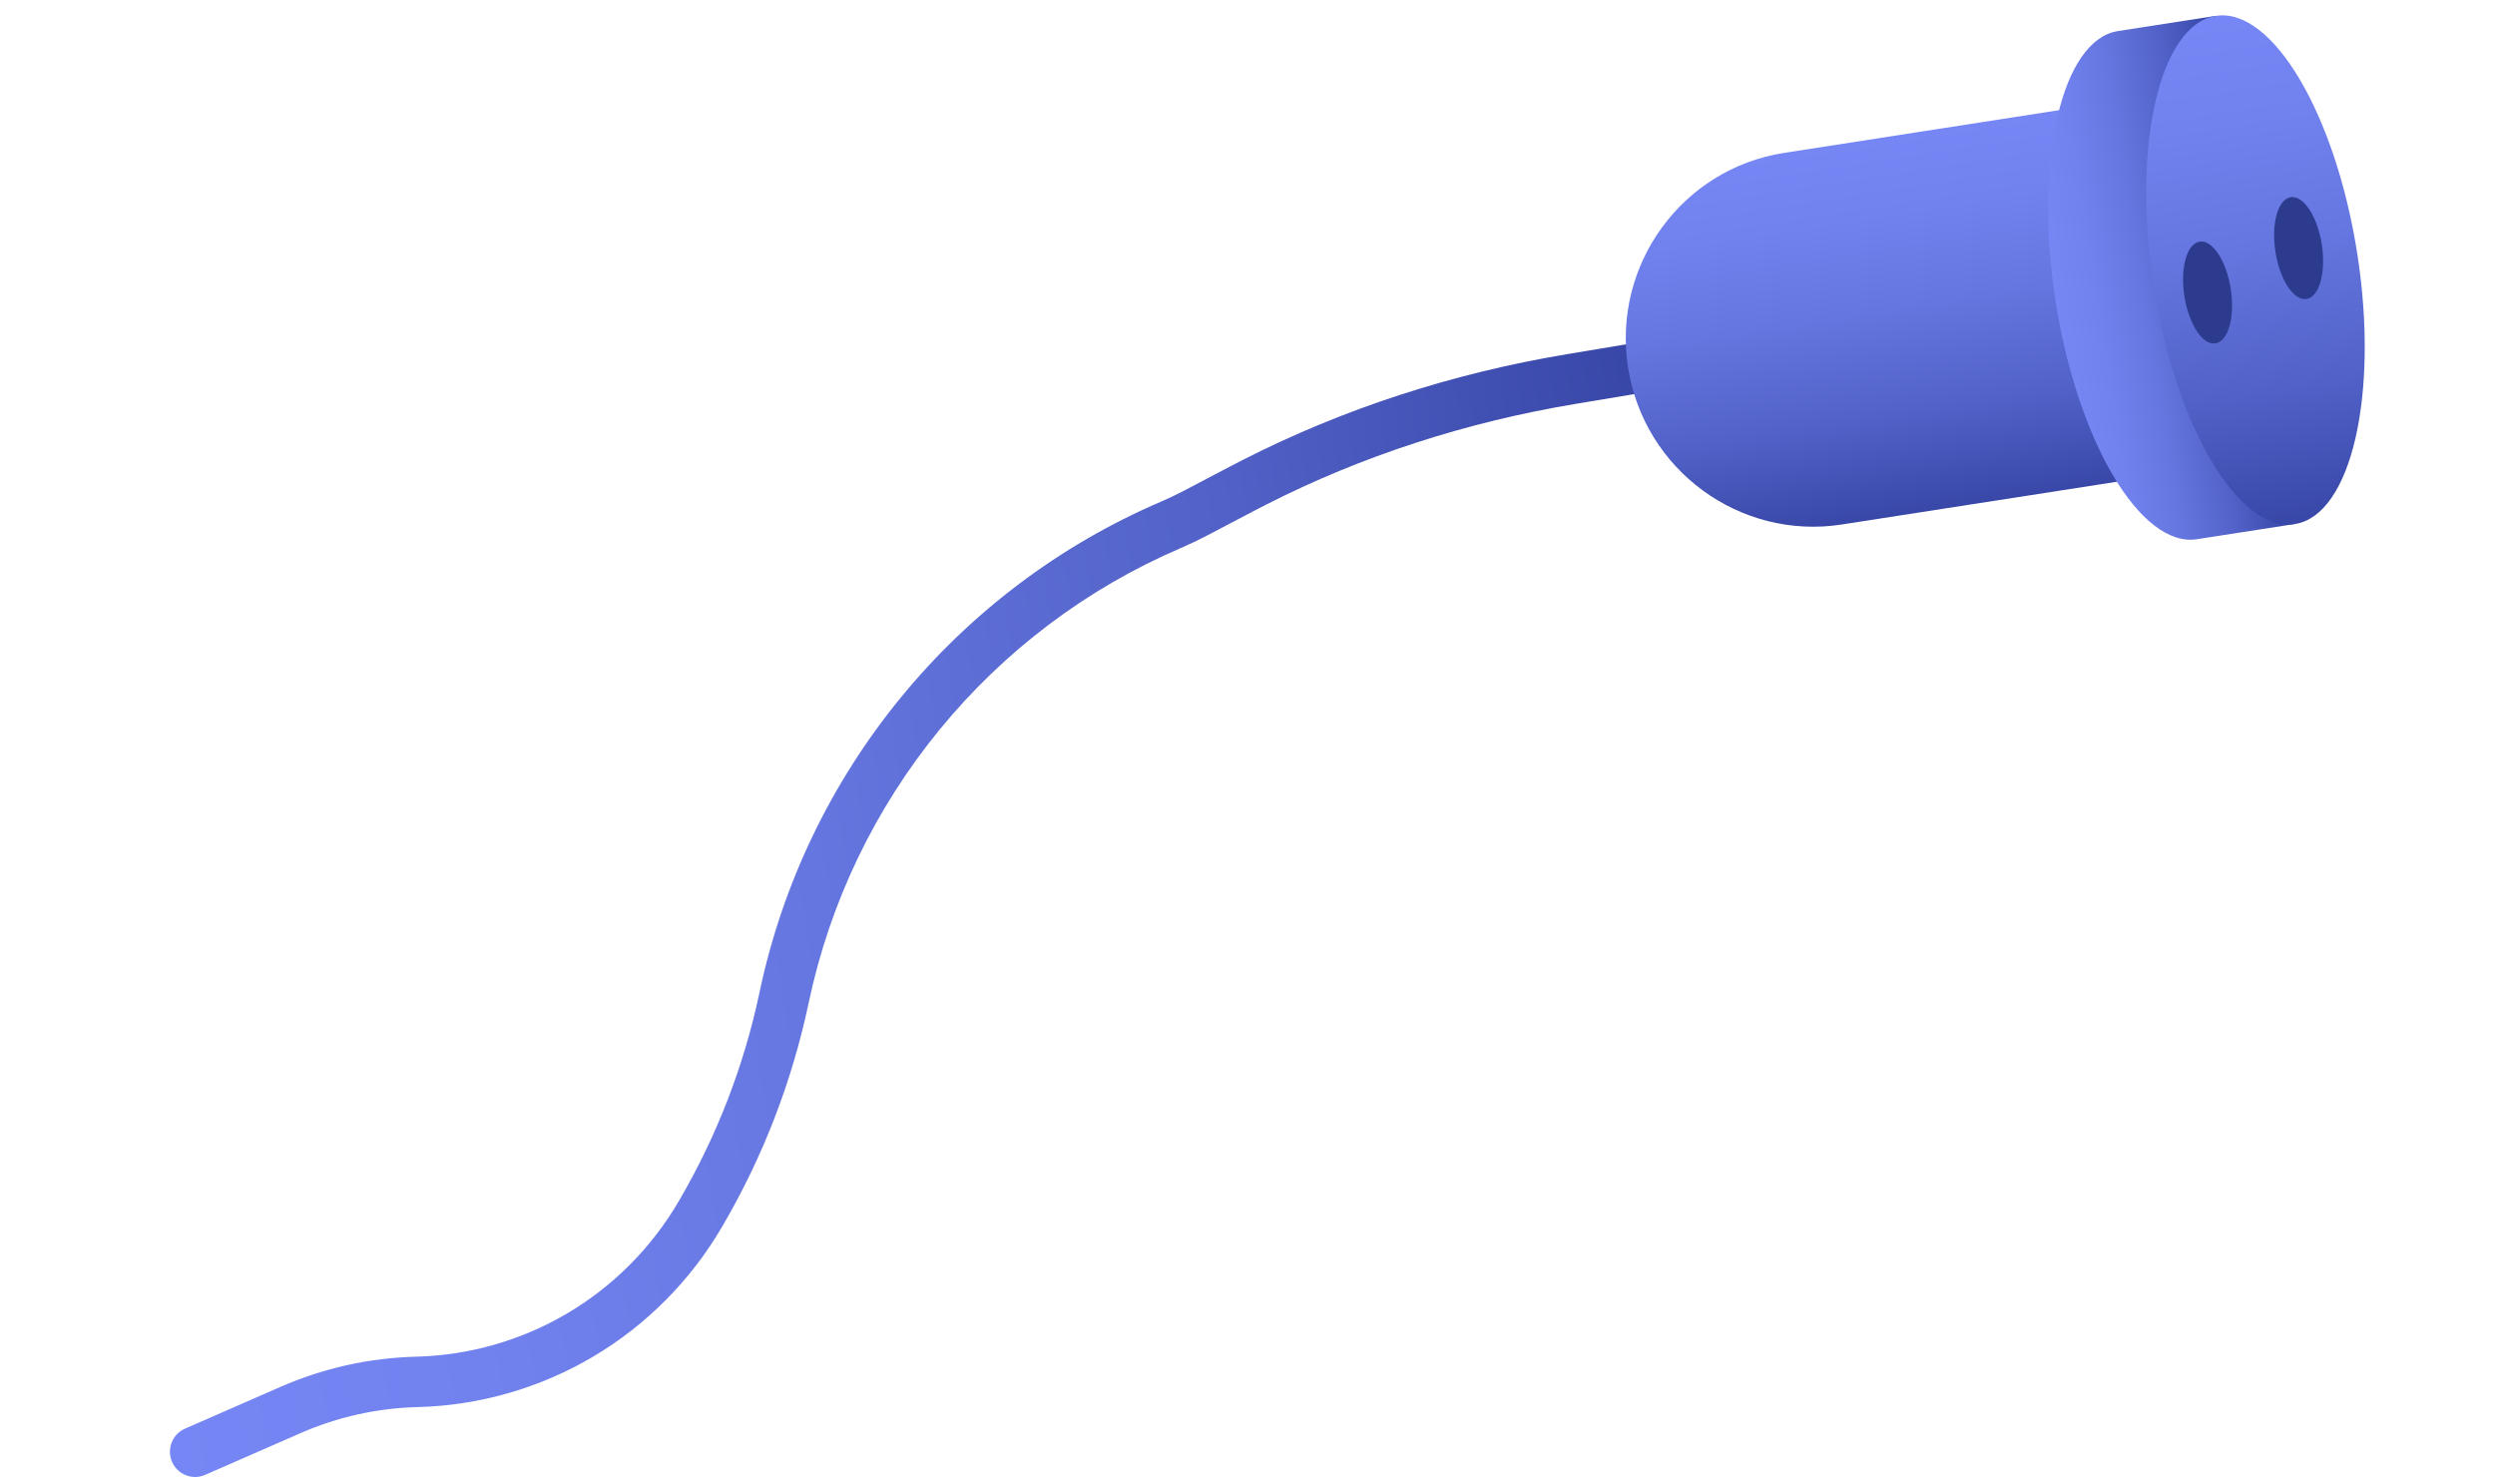
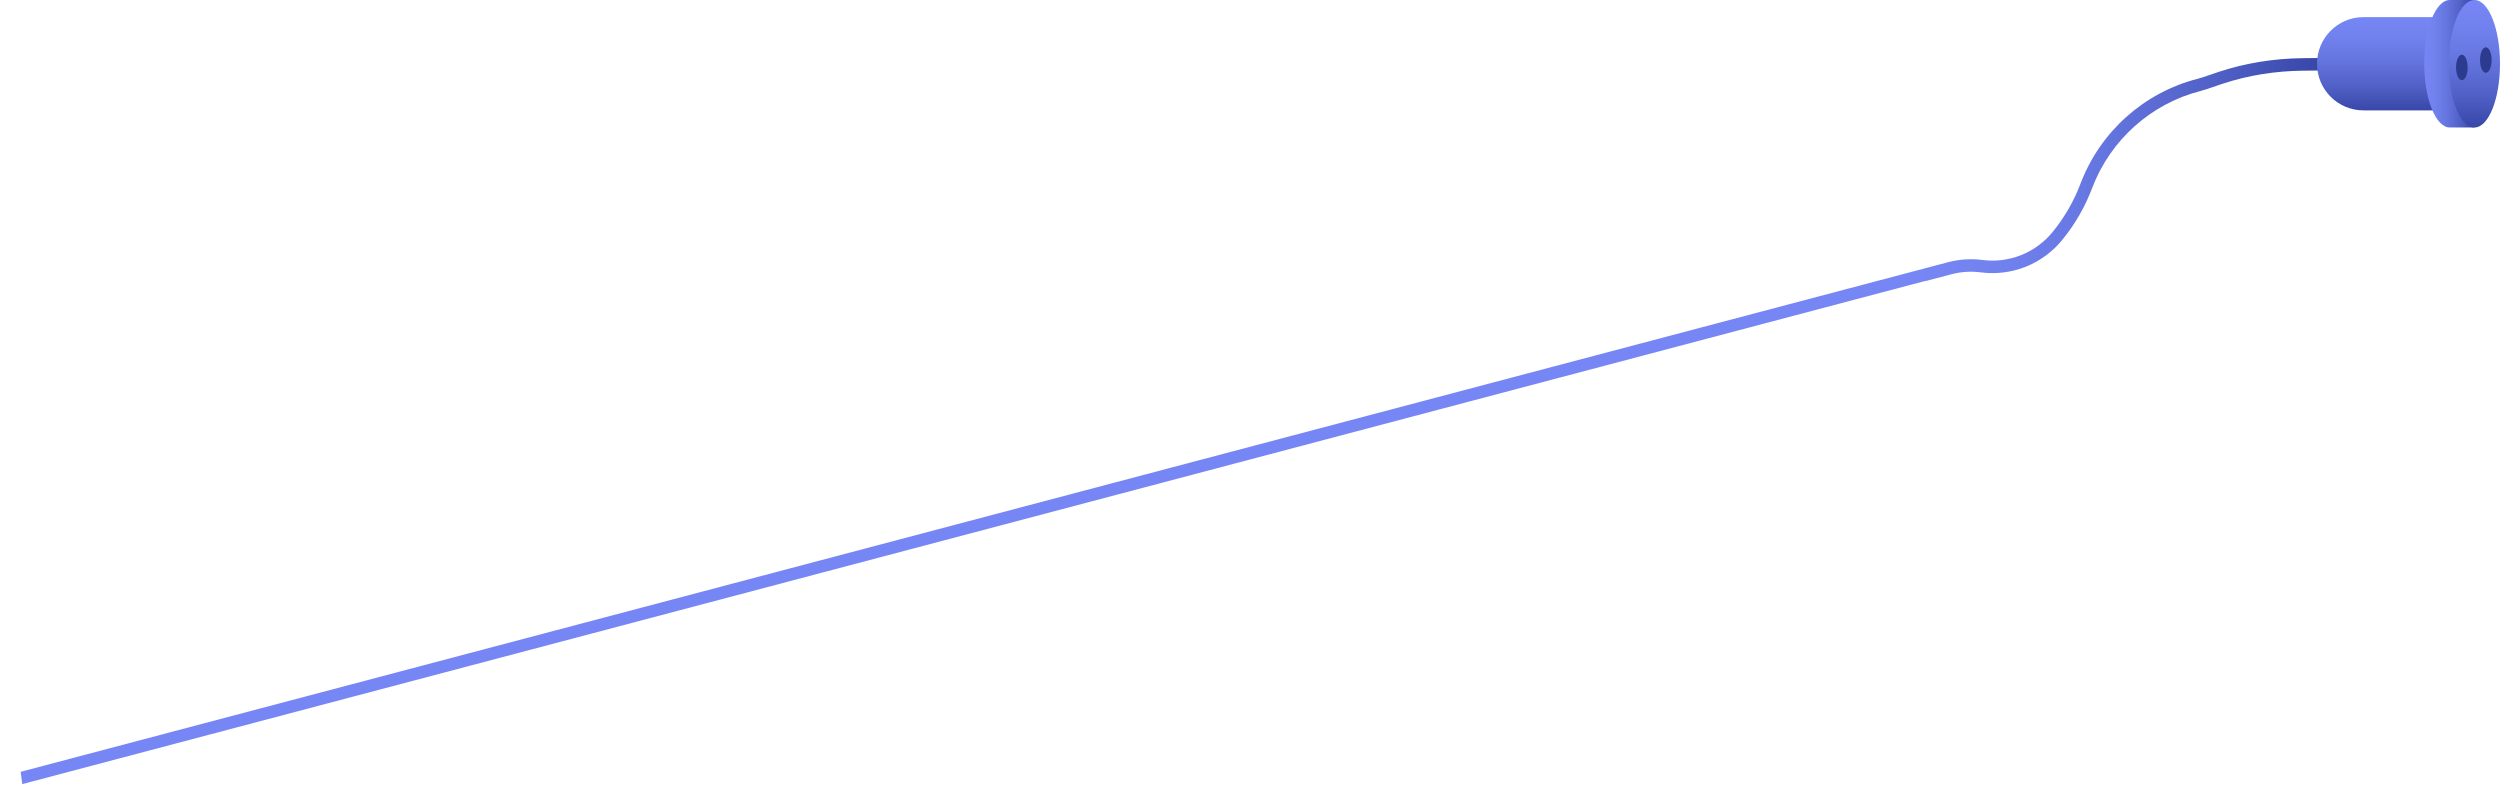
- <svg xmlns="http://www.w3.org/2000/svg" width="503" height="299" viewBox="0 0 503 299" fill="none">
-   <g id="Components">
-     <g id="Connectors">
-       <g id="Property 1=socket">
-         <path id="Vector" d="M40.1 297.712C37.882 298.057 35.625 296.878 34.682 294.717C33.561 292.142 34.732 289.148 37.292 288.027L56.507 279.618C65.213 275.81 74.441 273.757 83.937 273.514C94.668 273.243 105.224 270.203 114.463 264.723C123.703 259.246 131.447 251.431 136.861 242.128L137.045 241.815C144.609 228.814 150.023 214.751 153.132 200.013C162.456 155.815 192.726 118.844 234.104 101.115C235.62 100.465 237.126 99.748 238.581 98.985L247.954 94.065C248.862 93.589 249.771 93.119 250.683 92.655C270.809 82.415 292.771 75.261 315.958 71.399L338.945 67.568C338.964 67.565 338.982 67.562 339.001 67.559C341.738 67.134 344.315 68.999 344.774 71.75C345.236 74.519 343.374 77.137 340.617 77.597L317.629 81.428C295.461 85.122 274.481 91.95 255.274 101.725C254.399 102.171 253.528 102.619 252.658 103.076L243.282 108C241.595 108.885 239.846 109.719 238.091 110.472C199.74 126.903 171.683 161.169 163.04 202.136C159.706 217.94 153.902 233.017 145.789 246.959L145.605 247.272C139.327 258.063 130.339 267.126 119.622 273.481C108.904 279.835 96.656 283.363 84.207 283.679C76.021 283.886 68.065 285.656 60.564 288.939L41.349 297.347C40.94 297.528 40.521 297.647 40.1 297.712Z" fill="url(#paint0_linear_4_3)" />
-         <path id="Vector_2" d="M359.692 30.822L448.881 16.964L460.521 91.882L371.333 105.74C350.748 108.938 331.427 94.749 328.215 74.076C325.003 53.403 339.108 34.02 359.692 30.822Z" fill="url(#paint1_linear_4_3)" />
-         <path id="Vector_3" d="M455.494 54.293C454.733 49.396 453.721 44.703 452.511 40.299L446.745 3.192L426.994 6.261C415.648 8.024 410.012 32.385 414.408 60.677C418.804 88.968 431.566 110.471 442.912 108.708L462.663 105.639L456.898 68.532C456.714 63.969 456.255 59.19 455.494 54.293Z" fill="url(#paint2_linear_4_3)" />
-         <path id="Vector_4" d="M462.662 105.646C474.008 103.883 479.643 79.52 475.247 51.23C470.851 22.94 458.09 1.436 446.744 3.198C435.397 4.961 429.763 29.324 434.158 57.614C438.554 85.904 451.315 107.409 462.662 105.646Z" fill="url(#paint3_linear_4_3)" />
-         <path id="Vector_5" d="M446.645 69.23C449.228 68.829 450.608 63.91 449.727 58.244C448.847 52.578 446.04 48.31 443.457 48.711C440.875 49.112 439.495 54.031 440.375 59.697C441.256 65.363 444.063 69.631 446.645 69.23Z" fill="#2D3B8F" />
-         <path id="Vector_6" d="M465.001 60.277C467.583 59.876 468.963 54.957 468.083 49.291C467.203 43.625 464.395 39.357 461.813 39.758C459.23 40.159 457.85 45.078 458.731 50.744C459.611 56.41 462.418 60.678 465.001 60.277Z" fill="#2D3B8F" />
-       </g>
-     </g>
+ <svg xmlns="http://www.w3.org/2000/svg" width="2032.9" height="640" viewBox="-1560 0 2032.9 640" fill="none">
+   <g id="Connectors">
+     <path id="Vector" d="M5.062 228.587L-1541.9 637.6L-1543.2 627.6L3.775 218.585L24.053 213.227C33.24 210.8 42.673 210.188 52.094 211.406C62.74 212.786 73.638 211.403 83.609 207.406C93.58 203.412 102.432 196.88 109.21 188.518L109.44 188.237C118.91 176.552 126.419 163.487 131.754 149.401C147.754 107.158 183.341 75.273 226.95 64.107C228.548 63.698 230.146 63.22 231.701 62.689L241.719 59.267C242.689 58.936 243.659 58.611 244.632 58.293C266.091 51.264 288.891 47.567 312.396 47.311L335.699 47.055C335.718 47.055 335.737 47.055 335.755 47.055C338.525 47.055 340.786 49.294 340.817 52.082C340.848 54.889 338.606 57.191 335.811 57.222L312.508 57.478C290.035 57.724 268.255 61.25 247.775 67.96C246.843 68.266 245.913 68.576 244.983 68.894L234.963 72.32C233.159 72.935 231.303 73.49 229.453 73.965C189.034 84.313 156.049 113.866 141.218 153.02C135.497 168.124 127.448 182.132 117.29 194.663L117.06 194.944C109.2 204.643 98.927 212.218 87.361 216.852C75.795 221.486 63.15 223.091 50.801 221.492C42.68 220.44 34.546 220.968 26.63 223.06L6.352 228.418C5.92 228.534 5.488 228.587 5.062 228.587Z" fill="url(#paint0_linear_0_201)" />
+     <path id="Vector_2" d="M361.845 13.93L452.103 13.93V89.746H361.845C341.013 89.746 324.099 72.76 324.099 51.838C324.099 30.917 341.013 13.93 361.845 13.93Z" fill="url(#paint1_linear_0_201)" />
+     <path id="Vector_3" d="M452.904 51.838C452.904 46.883 452.625 42.09 452.105 37.552V0L432.116 0C420.634 0 411.326 23.207 411.326 51.838C411.326 80.469 420.634 103.676 432.116 103.676H452.105V66.124C452.625 61.587 452.904 56.794 452.904 51.838Z" fill="url(#paint2_linear_0_201)" />
+     <path id="Vector_4" d="M452.106 103.677C463.588 103.677 472.897 80.468 472.897 51.838C472.897 23.209 463.588 9.49298e-05 452.106 9.49298e-05C440.623 9.49298e-05 431.315 23.209 431.315 51.838C431.315 80.468 440.623 103.677 452.106 103.677Z" fill="url(#paint3_linear_0_201)" />
+     <path id="Vector_5" d="M441.87 65.234C444.484 65.234 446.603 60.586 446.603 54.852C446.603 49.117 444.484 44.469 441.87 44.469C439.257 44.469 437.138 49.117 437.138 54.852C437.138 60.586 439.257 65.234 441.87 65.234Z" fill="#2D3B8F" />
+     <path id="Vector_6" d="M461.38 59.208C463.993 59.208 466.112 54.56 466.112 48.825C466.112 43.091 463.993 38.443 461.38 38.443C458.766 38.443 456.647 43.091 456.647 48.825C456.647 54.56 458.766 59.208 461.38 59.208Z" fill="#2D3B8F" />
  </g>
  <defs>
-     <linearGradient id="paint0_linear_4_3" x1="21.162" y1="208.798" x2="357.941" y2="156.47" gradientUnits="userSpaceOnUse">
+     <linearGradient id="paint0_linear_0_201" x1="0" y1="137.819" x2="340.82" y2="137.819" gradientUnits="userSpaceOnUse">
      <stop stop-color="#7687F5" />
      <stop offset="0.19" stop-color="#7182EF" />
      <stop offset="0.43" stop-color="#6576E0" />
      <stop offset="0.7" stop-color="#5161C7" />
      <stop offset="0.98" stop-color="#3544A4" />
      <stop offset="1" stop-color="#3342A1" />
    </linearGradient>
-     <linearGradient id="paint1_linear_4_3" x1="385.638" y1="26.791" x2="397.88" y2="105.584" gradientUnits="userSpaceOnUse">
+     <linearGradient id="paint1_linear_0_201" x1="388.101" y1="13.93" x2="388.101" y2="93.668" gradientUnits="userSpaceOnUse">
      <stop stop-color="#7687F5" />
      <stop offset="0.19" stop-color="#7182EF" />
      <stop offset="0.43" stop-color="#6576E0" />
      <stop offset="0.7" stop-color="#5161C7" />
      <stop offset="0.98" stop-color="#3544A4" />
      <stop offset="1" stop-color="#3342A1" />
    </linearGradient>
-     <linearGradient id="paint2_linear_4_3" x1="414.408" y1="60.677" x2="455.494" y2="54.293" gradientUnits="userSpaceOnUse">
+     <linearGradient id="paint2_linear_0_201" x1="411.326" y1="51.838" x2="452.904" y2="51.838" gradientUnits="userSpaceOnUse">
      <stop stop-color="#7687F5" />
      <stop offset="0.19" stop-color="#7182EF" />
      <stop offset="0.43" stop-color="#6576E0" />
      <stop offset="0.7" stop-color="#5161C7" />
      <stop offset="0.98" stop-color="#3544A4" />
      <stop offset="1" stop-color="#3342A1" />
    </linearGradient>
-     <linearGradient id="paint3_linear_4_3" x1="446.926" y1="4.371" x2="463.379" y2="110.262" gradientUnits="userSpaceOnUse">
+     <linearGradient id="paint3_linear_0_201" x1="452.106" y1="1.187" x2="452.106" y2="108.348" gradientUnits="userSpaceOnUse">
      <stop stop-color="#7687F5" />
      <stop offset="0.19" stop-color="#7182EF" />
      <stop offset="0.43" stop-color="#6576E0" />
      <stop offset="0.7" stop-color="#5161C7" />
      <stop offset="0.98" stop-color="#3544A4" />
      <stop offset="1" stop-color="#3342A1" />
    </linearGradient>
  </defs>
</svg>
